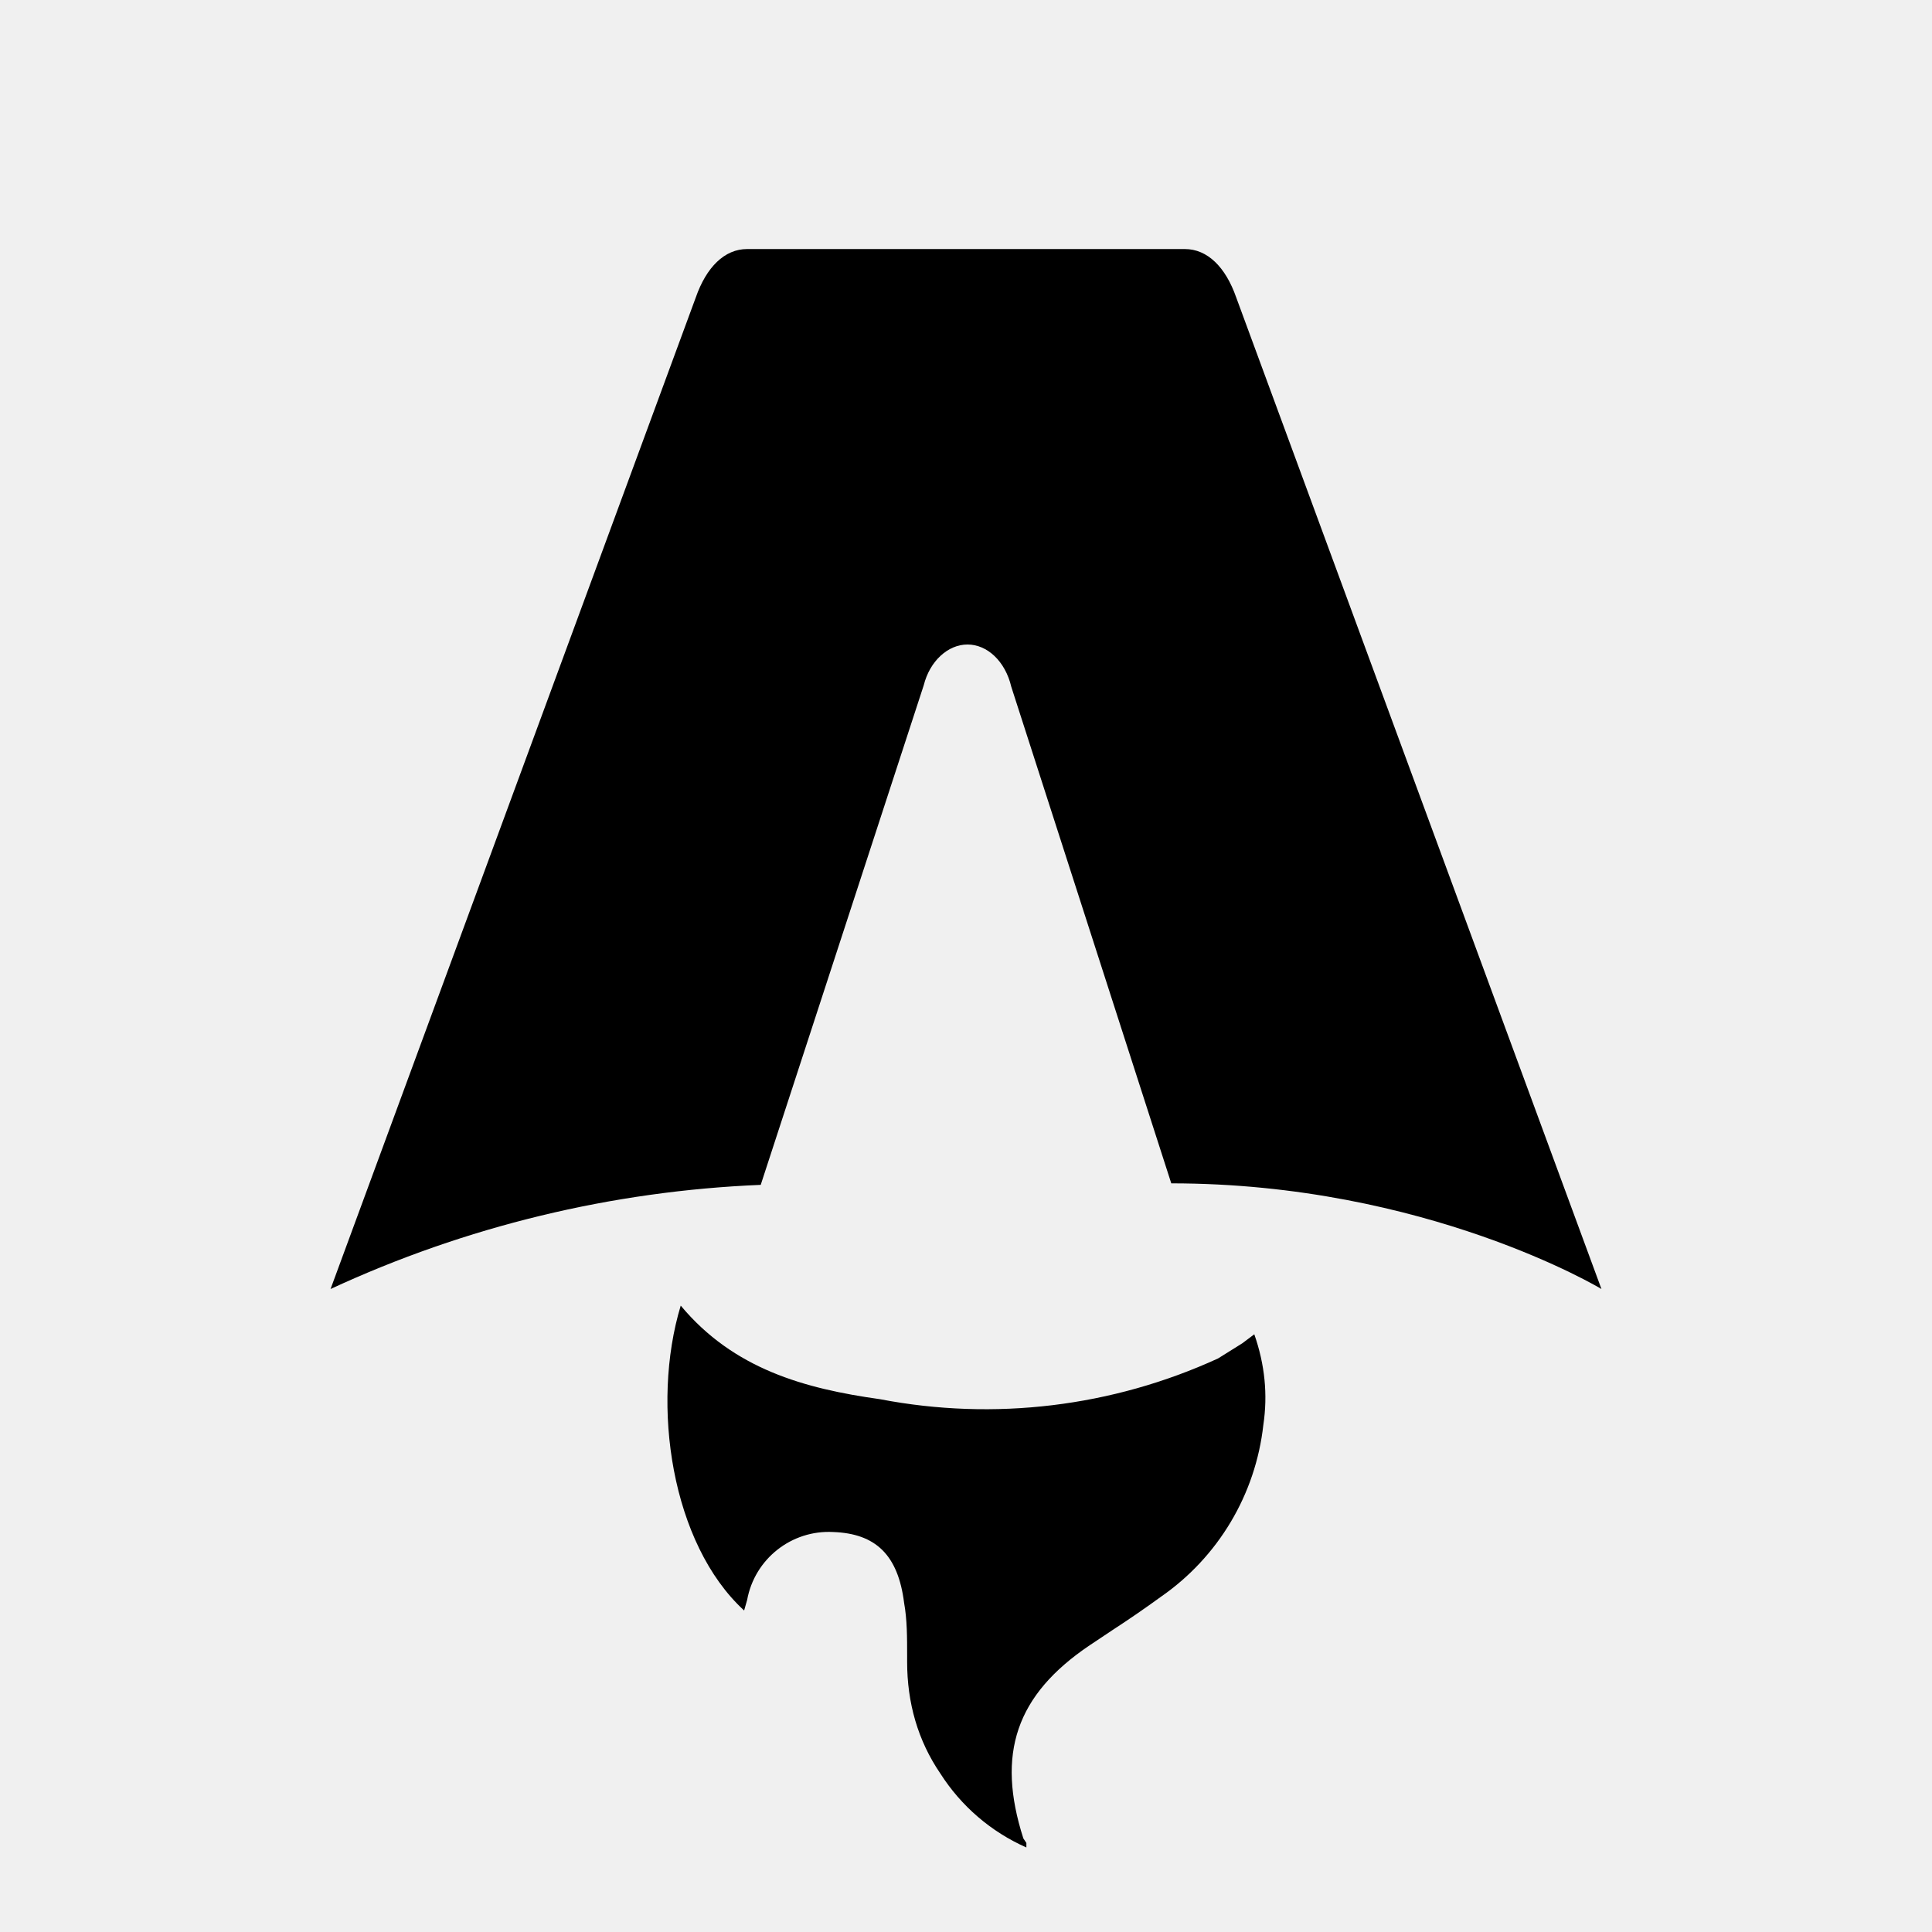
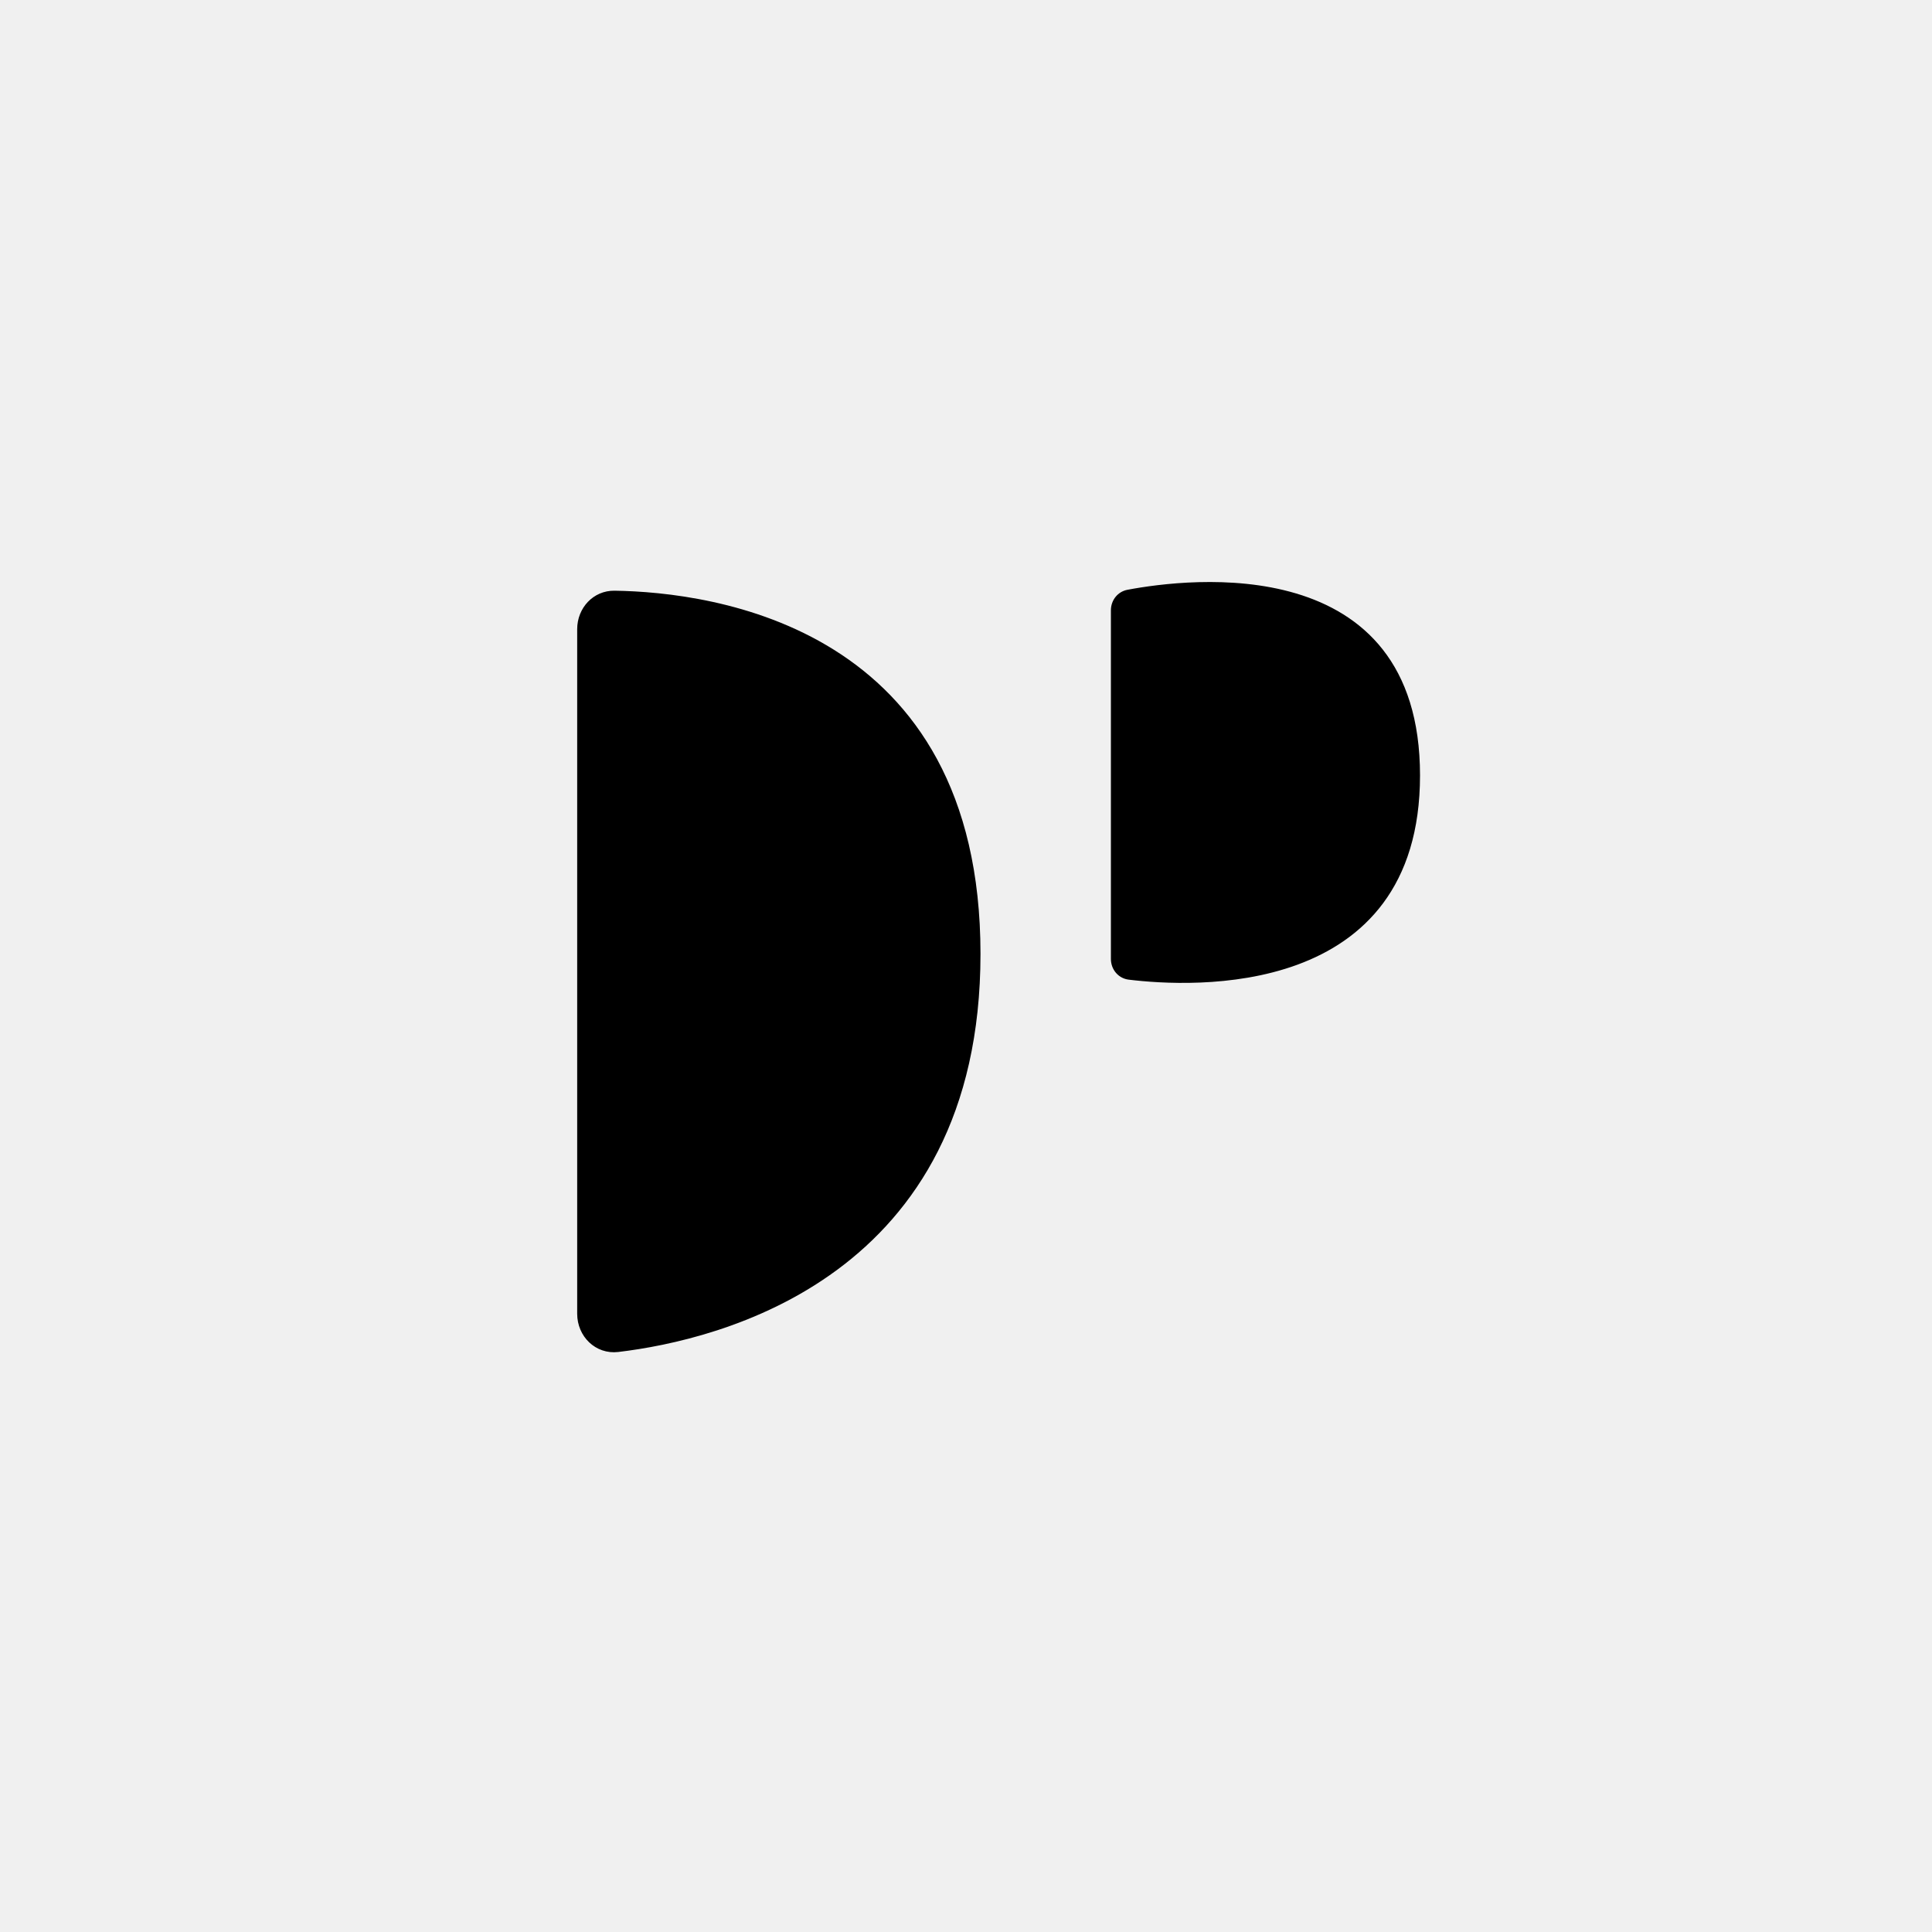
- <svg xmlns="http://www.w3.org/2000/svg" fill="none" viewBox="0 0 128 128">
-   <path d="M50.4 78.5a75.1 75.1 0 0 0-28.5 6.9l24.2-65.7c.7-2 1.9-3.2 3.4-3.2h29c1.5 0 2.7 1.2 3.4 3.2l24.2 65.7s-11.6-7-28.5-7L67 45.5c-.4-1.7-1.6-2.8-2.9-2.8-1.3 0-2.5 1.1-2.9 2.7L50.4 78.5Zm-1.1 28.2Zm-4.2-20.2c-2 6.6-.6 15.8 4.2 20.2a17.5 17.5 0 0 1 .2-.7 5.5 5.5 0 0 1 5.7-4.5c2.8.1 4.3 1.5 4.7 4.7.2 1.1.2 2.3.2 3.5v.4c0 2.7.7 5.2 2.2 7.4a13 13 0 0 0 5.7 4.9v-.3l-.2-.3c-1.8-5.6-.5-9.5 4.4-12.8l1.5-1a73 73 0 0 0 3.2-2.2 16 16 0 0 0 6.8-11.4c.3-2 .1-4-.6-6l-.8.6-1.6 1a37 37 0 0 1-22.4 2.7c-5-.7-9.7-2-13.2-6.2Z" />
-   <style>
-         path { fill: #000; }
-         @media (prefers-color-scheme: dark) {
-             path { fill: #FFF; }
-         }
-     </style>
+ <svg xmlns="http://www.w3.org/2000/svg" width="400" height="400" viewBox="0 0 400 400" fill="none">
+   <path d="M120 272V130.262C120 126.142 123.116 122.739 127.235 122.799C147.355 123.093 202.5 130.05 202.5 197.5C202.5 264.159 148.64 276.958 127.957 279.416C123.569 279.937 120 276.418 120 272Z" fill="black" stroke="black" />
+   <path d="M230.5 198.54V126.355C230.5 124.524 231.722 122.94 233.521 122.6C246.079 120.228 293.5 114.332 293.5 160.544C293.5 206.486 246.632 203.907 233.745 202.33C231.838 202.096 230.5 200.461 230.5 198.54Z" fill="black" stroke="black" />
</svg>
